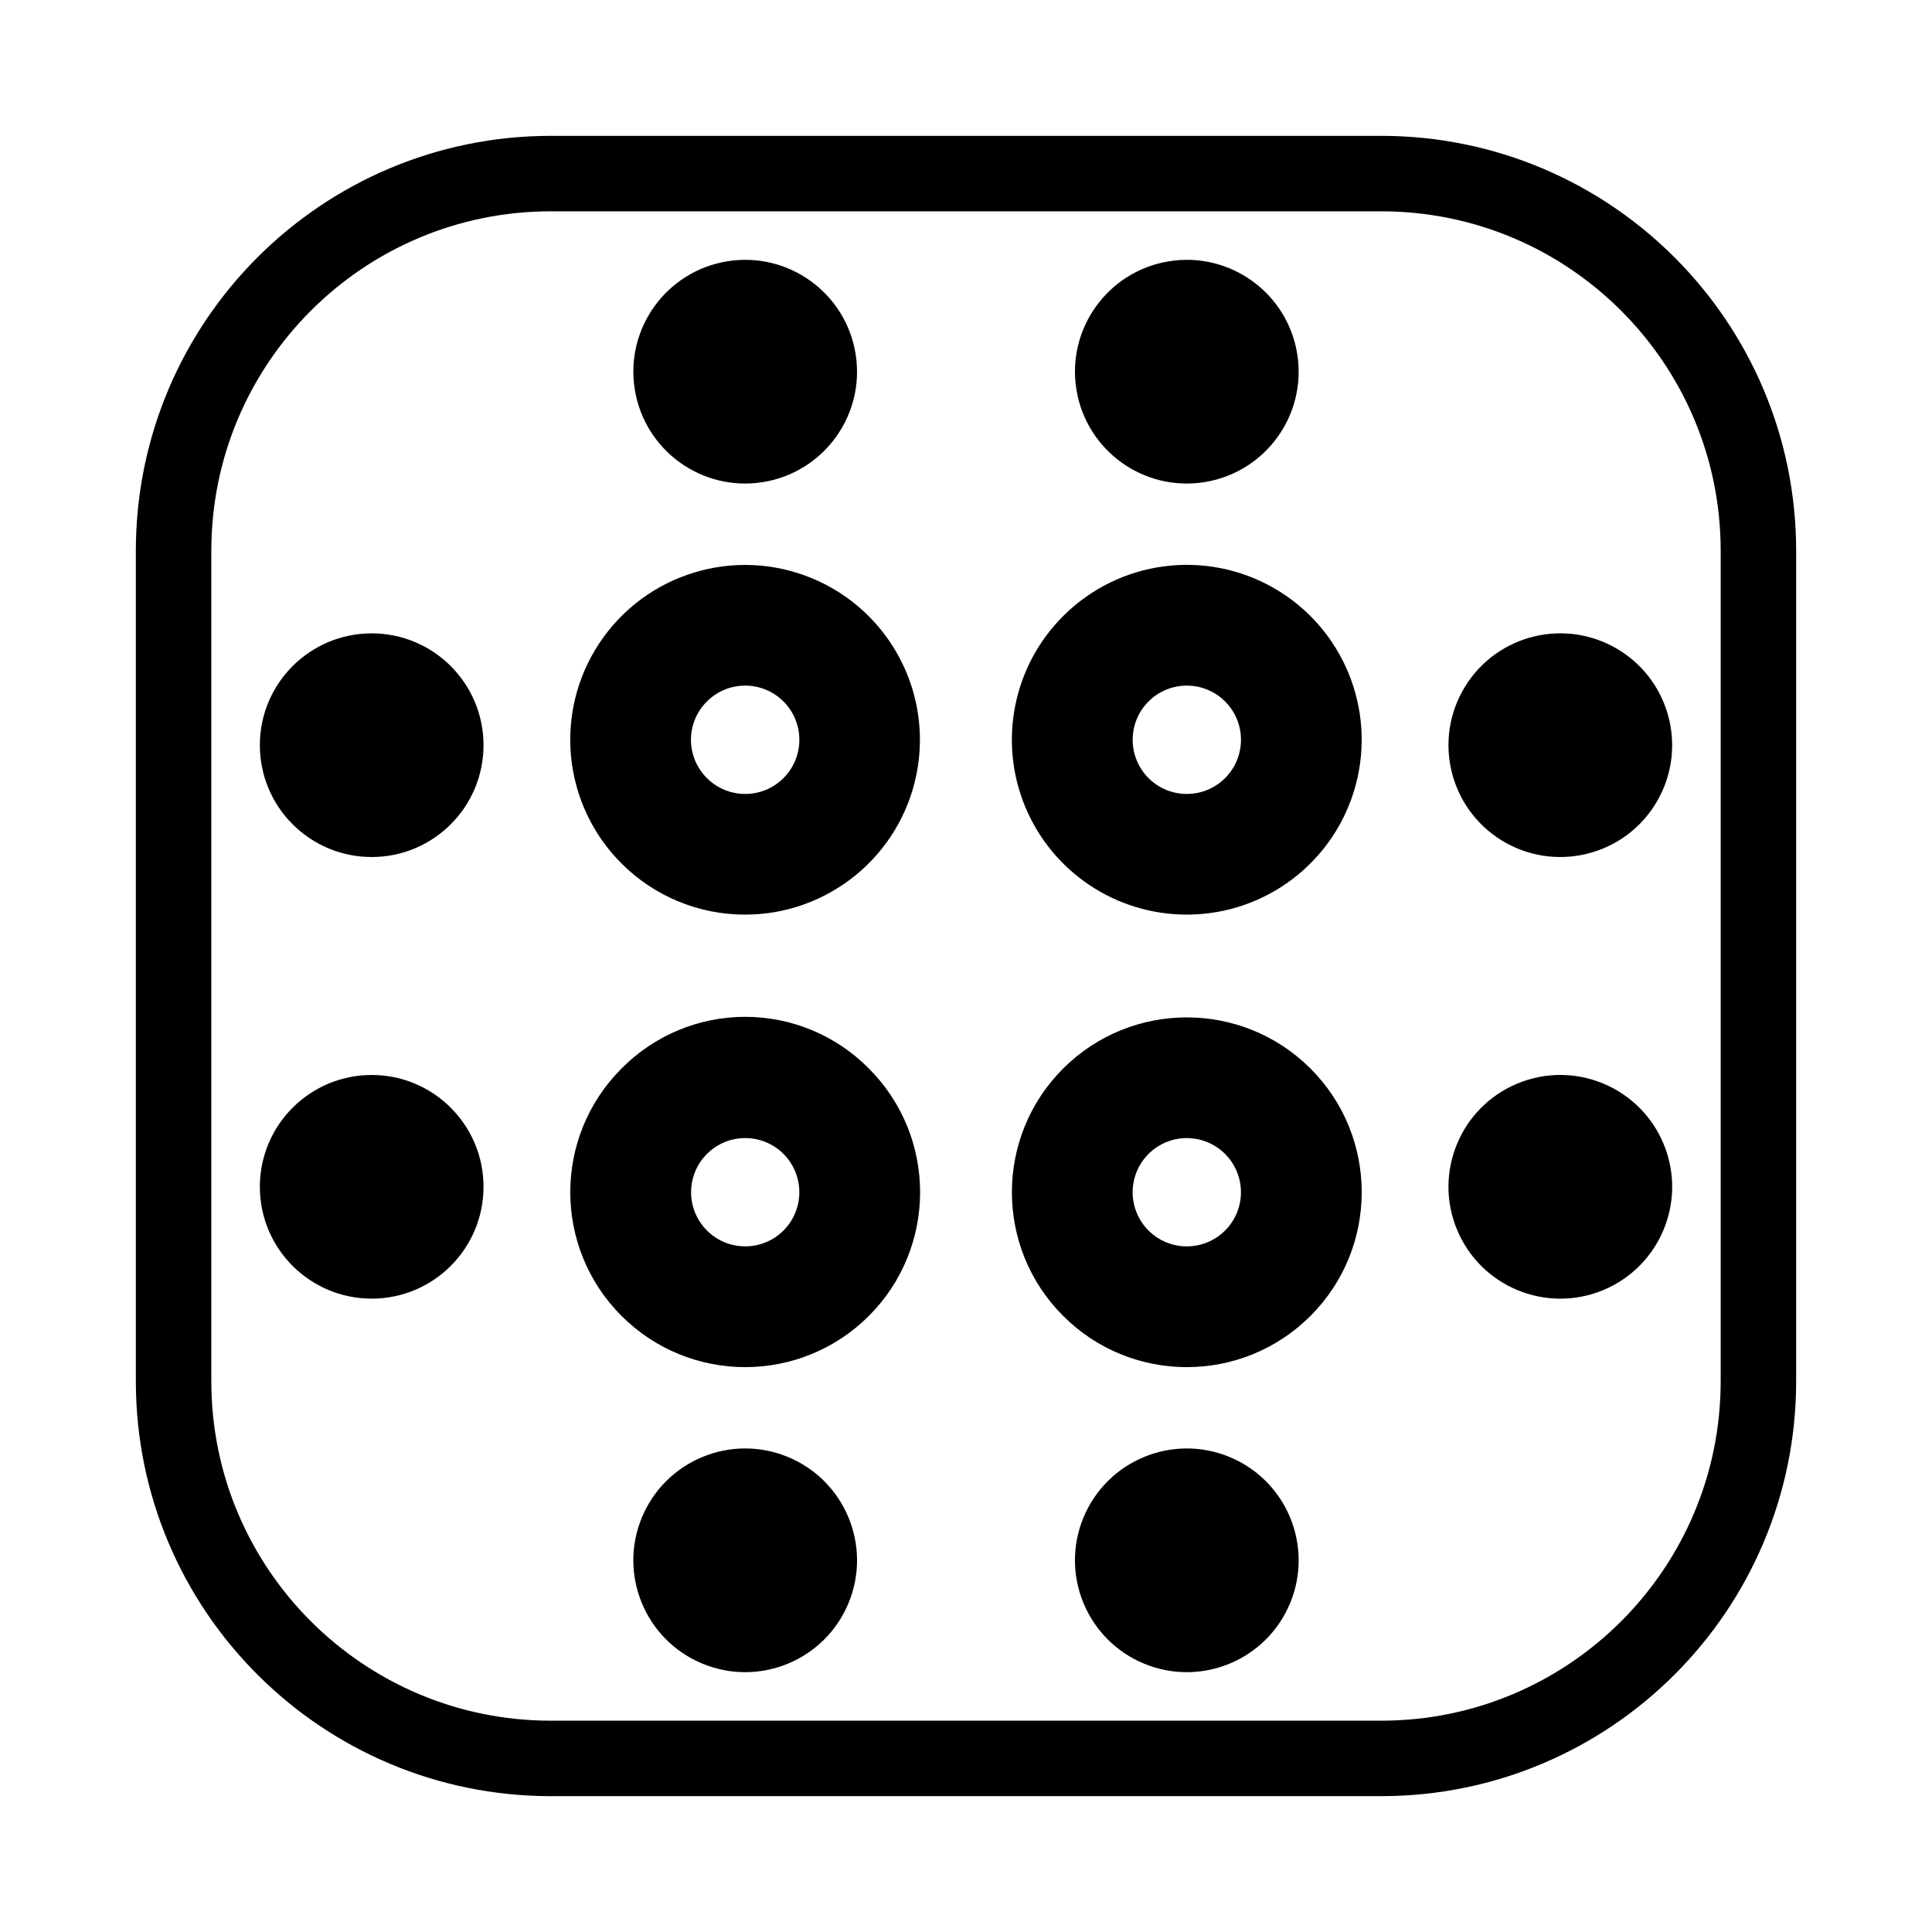
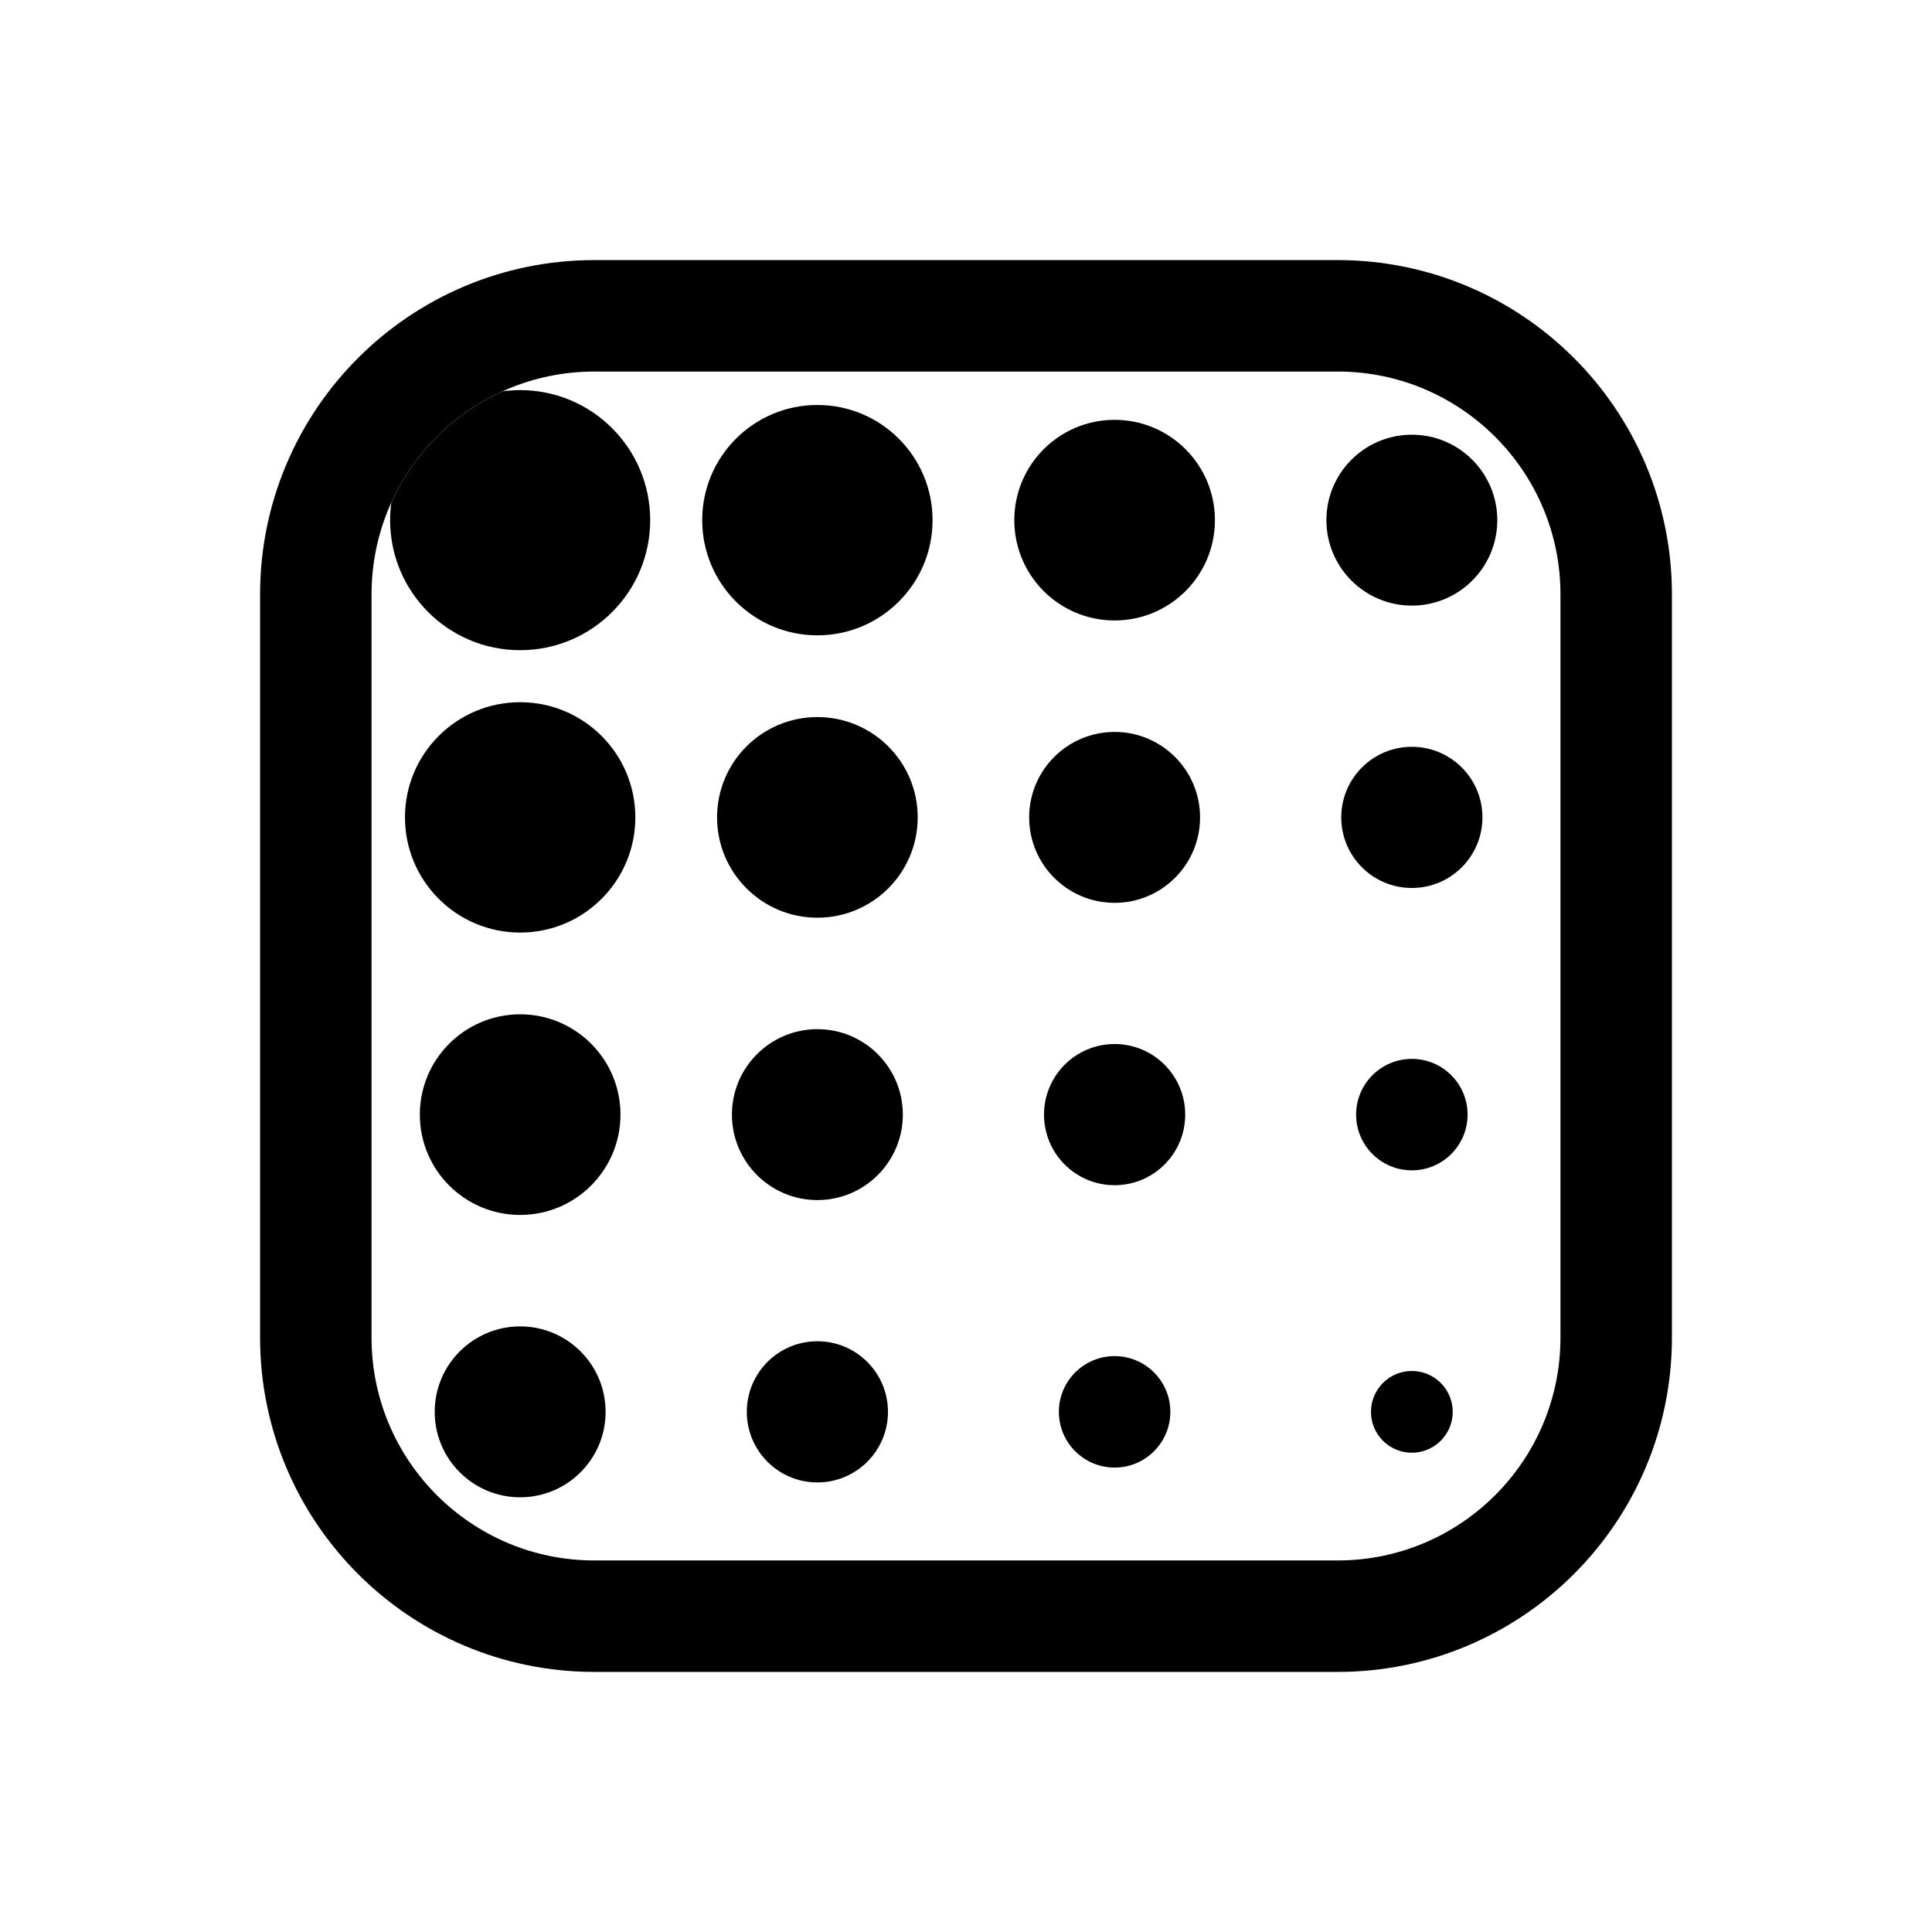
- <svg xmlns="http://www.w3.org/2000/svg" width="800px" height="800px" viewBox="0 0 512 512">
-   <rect width="420" height="420" x="46" y="46" rx="100" ry="100" fill="none" stroke="#000000" stroke-width="20" />
-   <path fill="#000000" d="M197.483,242.382a46.332,46.332,0,1,0-32.776-13.555A46.206,46.206,0,0,0,197.483,242.382ZM187.334,185.9a14.354,14.354,0,1,1,0,20.3A14.311,14.311,0,0,1,187.334,185.9Z" />
-   <path fill="#000000" d="M314.517,242.382a46.344,46.344,0,1,0-32.777-79.109h0a46.332,46.332,0,0,0,32.777,79.108ZM304.367,185.9a14.354,14.354,0,1,1,0,20.3A14.371,14.371,0,0,1,304.367,185.9Z" />
-   <path fill="#000000" d="M164.707,283.173a46.353,46.353,0,1,0,65.553,0A46.048,46.048,0,0,0,164.707,283.173ZM207.633,326.1a14.347,14.347,0,1,1,0-20.3A14.372,14.372,0,0,1,207.633,326.1Z" />
-   <path fill="#000000" d="M281.74,283.173a46.354,46.354,0,1,0,65.553,0A46.406,46.406,0,0,0,281.74,283.173ZM324.666,326.1a14.354,14.354,0,1,1,4.2-10.15A14.372,14.372,0,0,1,324.666,326.1Z" />
-   <circle cx="314.517" cy="98.5" r="29.637" fill="#000000" transform="rotate(-9.217 314.534 98.505)" />
-   <circle cx="197.483" cy="98.5" r="29.637" fill="#000000" transform="rotate(-9.217 197.493 98.505)" />
-   <circle cx="314.517" cy="413.5" r="29.637" fill="#000000" transform="rotate(-67.5 314.517 413.5)" />
-   <circle cx="197.483" cy="413.5" r="29.637" fill="#000000" transform="rotate(-67.5 197.483 413.5)" />
-   <circle cx="413.5" cy="314.517" r="29.637" fill="#000000" transform="rotate(-22.5 413.5 314.518)" />
-   <circle cx="413.5" cy="197.483" r="29.637" fill="#000000" transform="rotate(-58.283 413.496 197.483)" />
-   <circle cx="98.5" cy="314.517" r="29.637" fill="#000000" />
-   <circle cx="98.5" cy="197.483" r="29.637" fill="#000000" />
+ <svg xmlns="http://www.w3.org/2000/svg" width="26" height="26" viewBox="0 0 26 26" fill="none">
+   <rect x="4.25" y="4.25" width="17.5" height="17.5" rx="3.75" stroke="#000000" stroke-width="1.5" />
+   <clipPath id="inner">
+     <rect x="5" y="5" width="16" height="16" rx="3" />
+   </clipPath>
+   <g clip-path="url(#inner)" fill="#000000">
+     <circle cx="7" cy="7" r="1.75" />
+     <circle cx="11" cy="7" r="1.55" />
+     <circle cx="15" cy="7" r="1.35" />
+     <circle cx="19" cy="7" r="1.15" />
+     <circle cx="7" cy="11" r="1.55" />
+     <circle cx="11" cy="11" r="1.35" />
+     <circle cx="15" cy="11" r="1.15" />
+     <circle cx="19" cy="11" r="0.95" />
+     <circle cx="7" cy="15" r="1.35" />
+     <circle cx="11" cy="15" r="1.15" />
+     <circle cx="15" cy="15" r="0.95" />
+     <circle cx="19" cy="15" r="0.75" />
+     <circle cx="7" cy="19" r="1.15" />
+     <circle cx="11" cy="19" r="0.95" />
+     <circle cx="15" cy="19" r="0.75" />
+     <circle cx="19" cy="19" r="0.55" />
+   </g>
</svg>
